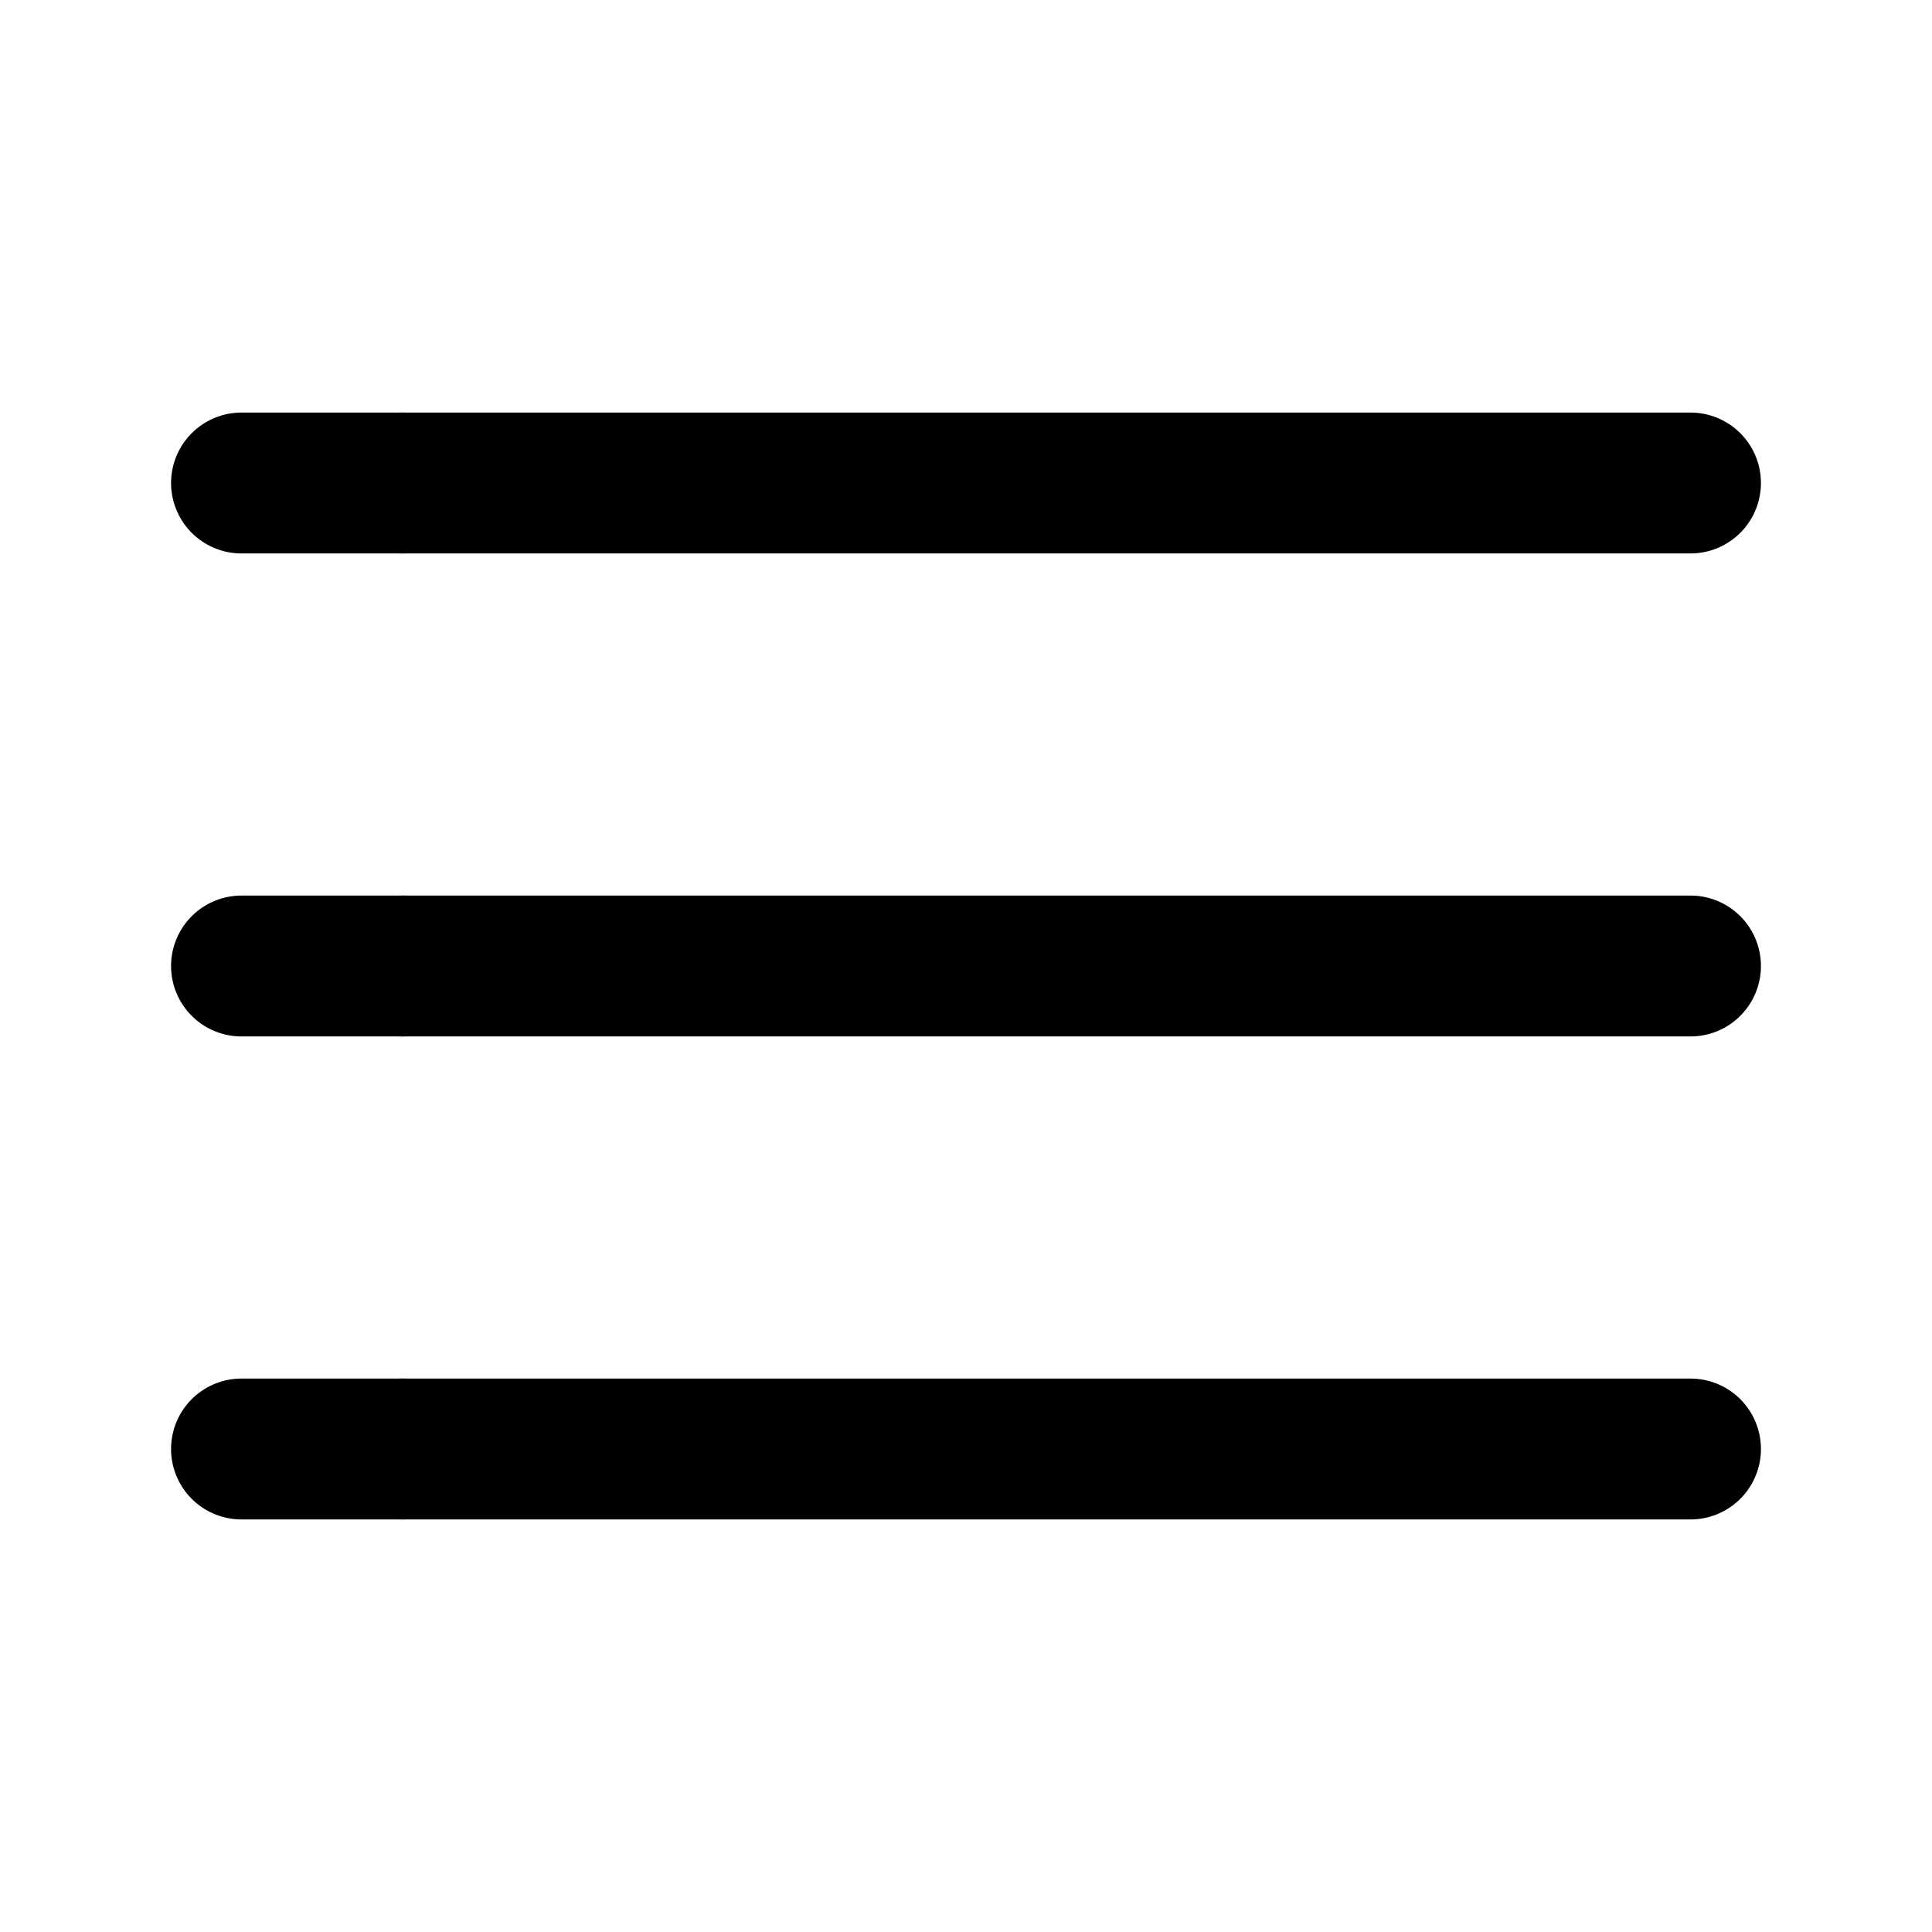
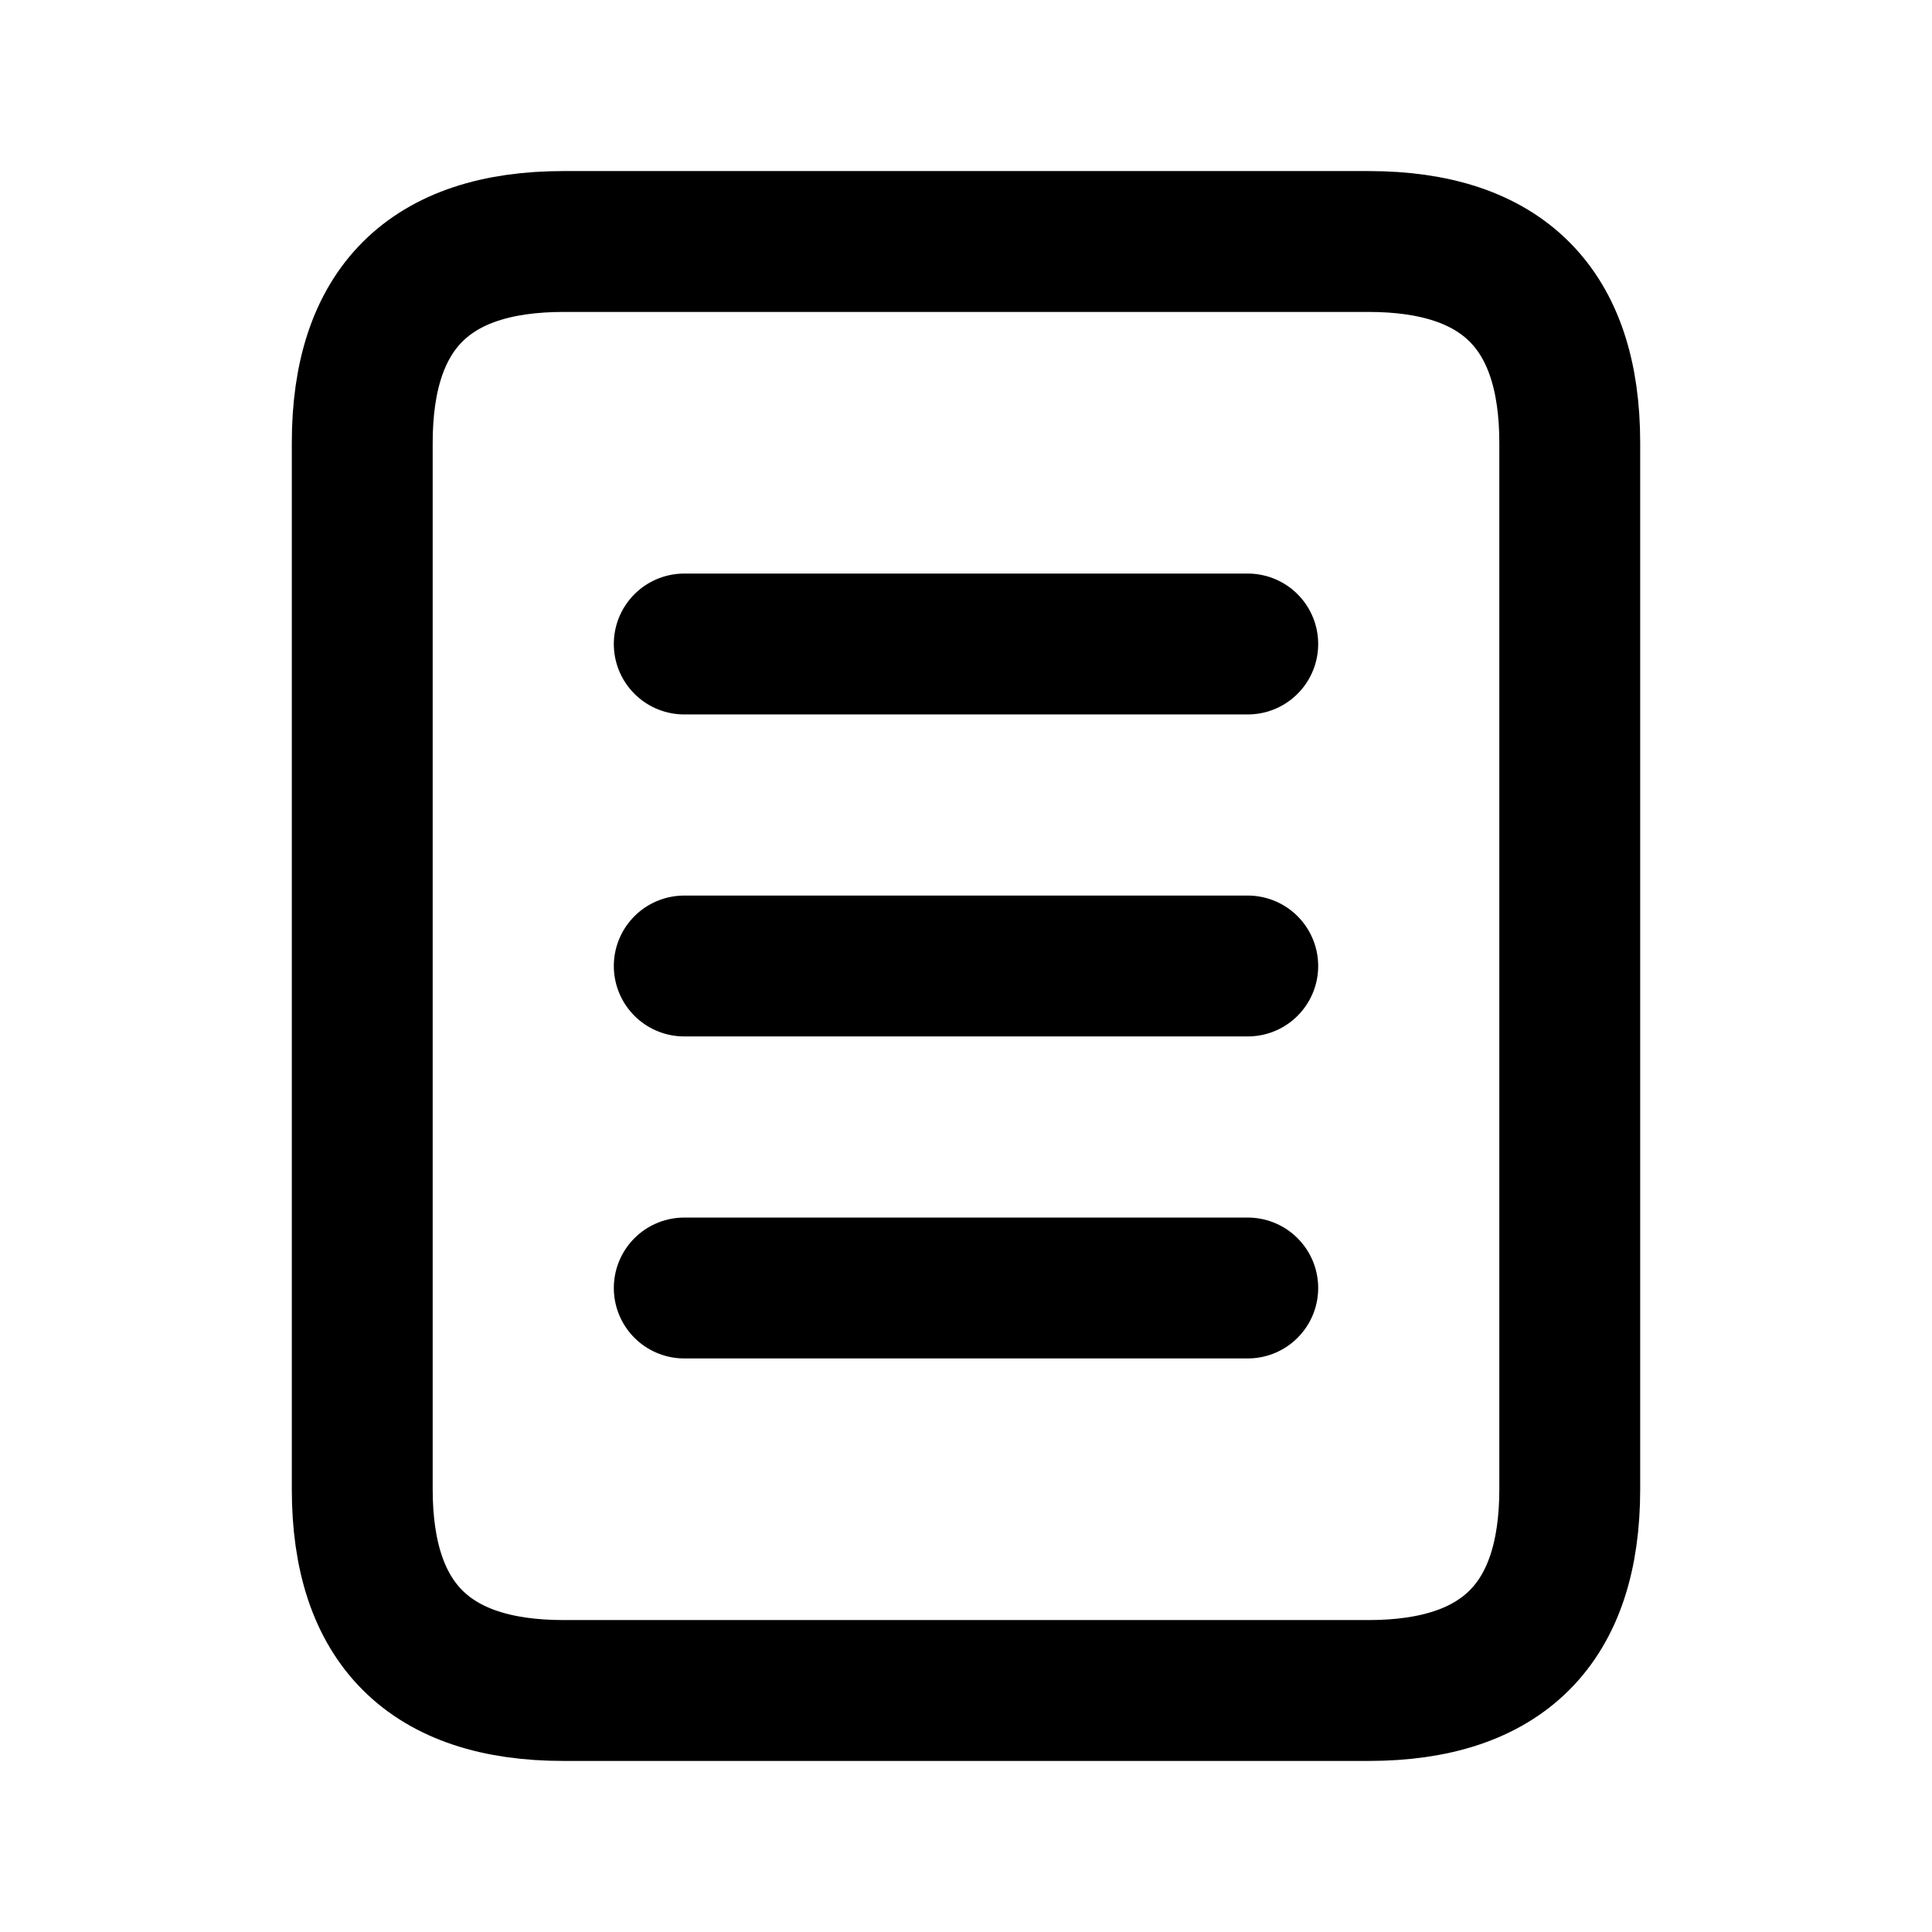
<svg xmlns="http://www.w3.org/2000/svg" viewBox="0 0 24 24" fill="none" stroke="currentColor" stroke-width="1.75" stroke-linecap="round" stroke-linejoin="round">
-   <path d="M 3 6 L 21 6 M 3 12 L 21 12 M 3 18 L 21 18" />
-   <path d="M 5 6 L 5 6 M 5 12 L 5 12 M 5 18 L 5 18" />
+   <path d="M 7.0 3 L 17.0 3 Q 19.5 3 19.5 5.5 L 19.5 18.5 Q 19.5 21 17.0 21 L 7.0 21 Q 4.5 21 4.5 18.5 L 4.5 5.5 Q 4.5 3 7.0 3 Z" />
+   <path d="M 8.5 8 L 15.5 8 M 8.5 12 L 15.5 12 M 8.5 16 L 15.5 16" />
</svg>
